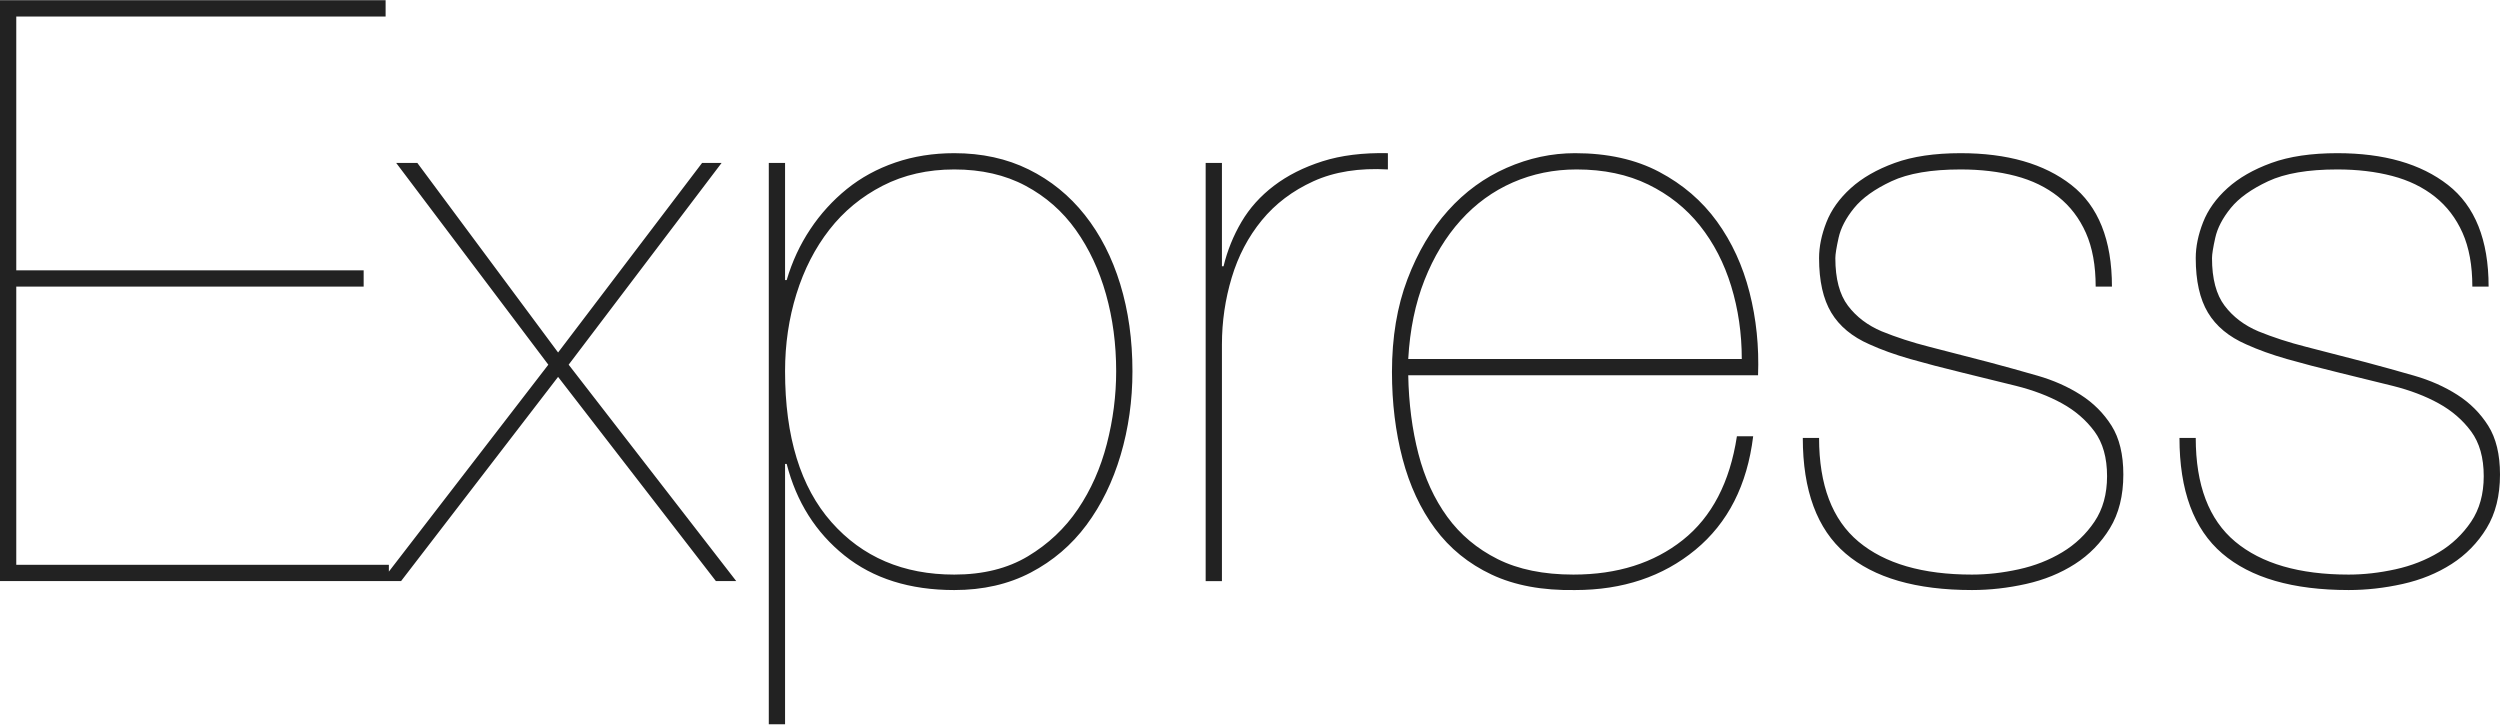
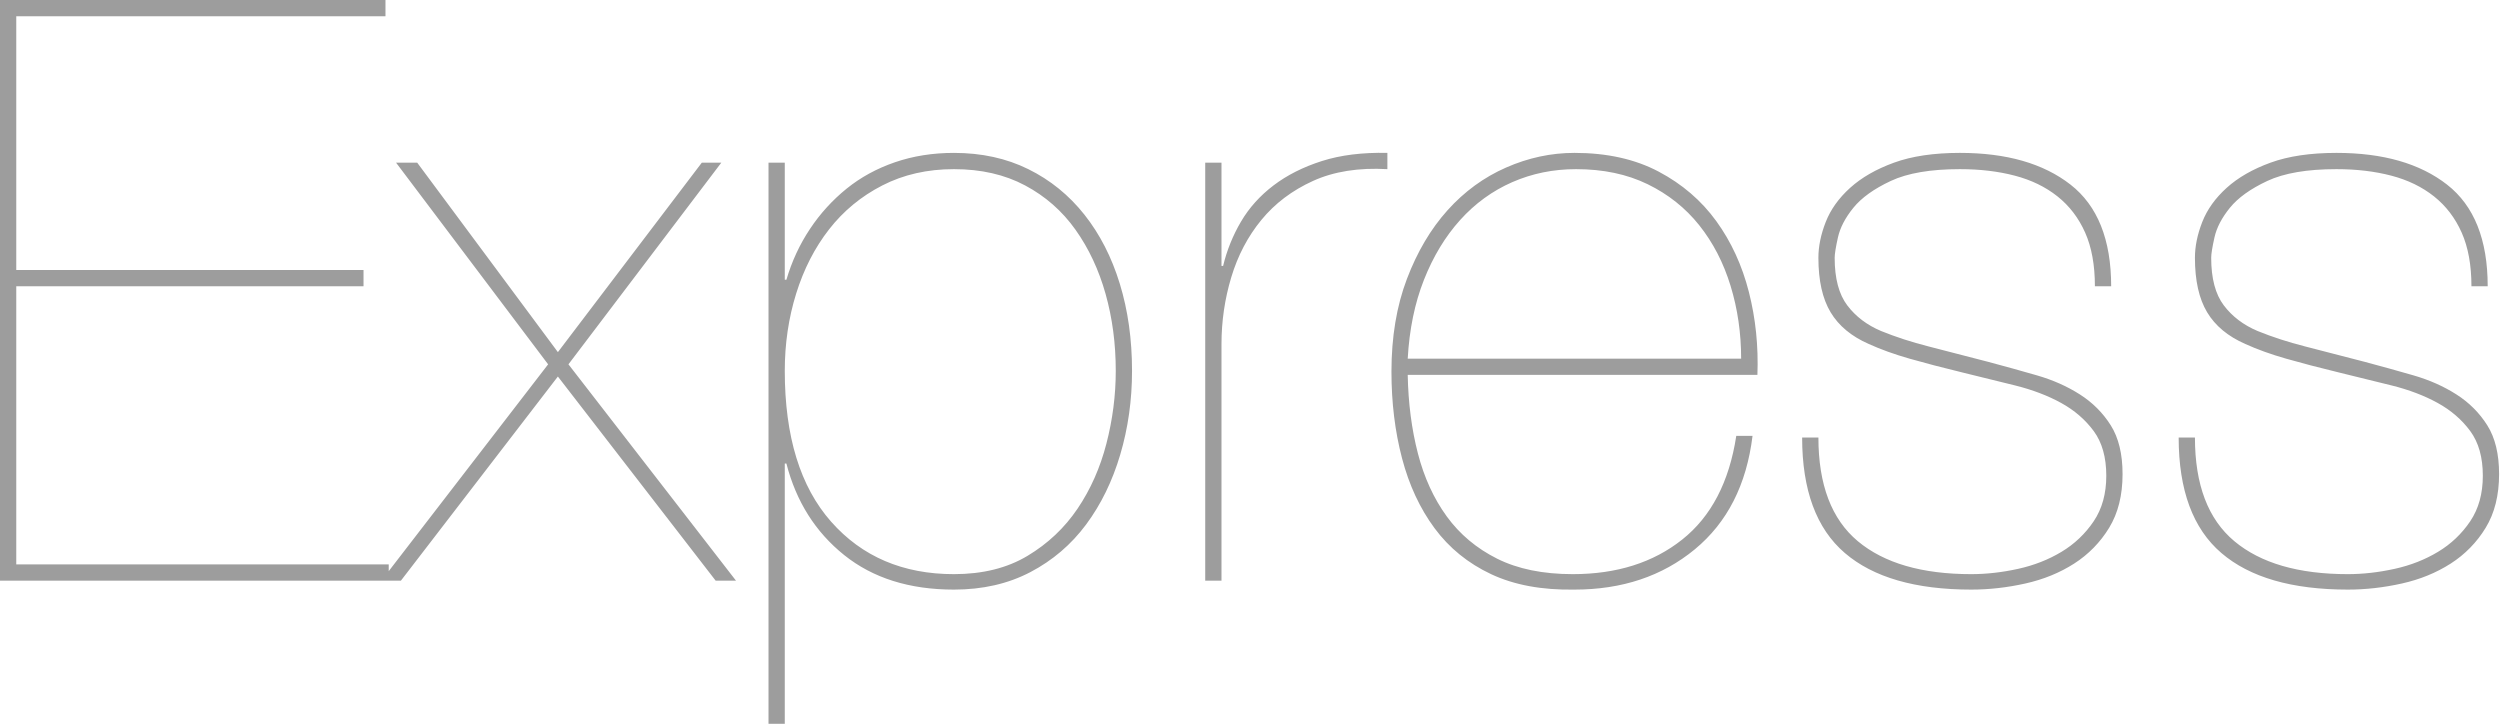
- <svg xmlns="http://www.w3.org/2000/svg" width="2500" height="728" viewBox="0 0 512 149">
-   <path d="M3.332 115.629V58.648h71.144v-3.333H3.332V3.332h75.642V0H0v118.961h79.64v-3.332H3.333zm140.455-82.307l-29.49 38.821-28.825-38.82H81.14l31.157 41.32L78.14 118.96h3.999l32.156-41.82 32.323 41.82h4.165l-34.322-44.319 31.323-41.32h-3.998zm16.994 114.963V94.97h.333c2 7.775 5.943 14.023 11.83 18.744 5.887 4.72 13.384 7.081 22.492 7.081 5.887 0 11.108-1.194 15.662-3.582s8.358-5.637 11.413-9.747c3.054-4.11 5.387-8.886 6.998-14.329 1.61-5.442 2.416-11.163 2.416-17.16 0-6.443-.834-12.386-2.5-17.828-1.666-5.443-4.082-10.164-7.247-14.162-3.166-3.999-6.998-7.11-11.497-9.33-4.498-2.222-9.58-3.333-15.245-3.333-4.332 0-8.358.639-12.079 1.916-3.721 1.278-7.025 3.082-9.913 5.415a36.674 36.674 0 0 0-7.498 8.247c-2.11 3.166-3.721 6.637-4.832 10.414h-.333V33.322h-3.332v114.963h3.332zm34.655-30.657c-10.44 0-18.827-3.582-25.158-10.746-6.331-7.164-9.497-17.467-9.497-30.907 0-5.554.778-10.83 2.333-15.828 1.555-4.998 3.804-9.386 6.747-13.162 2.944-3.777 6.582-6.776 10.913-8.997 4.332-2.222 9.22-3.333 14.662-3.333 5.554 0 10.414 1.111 14.579 3.333 4.165 2.221 7.609 5.248 10.33 9.08s4.776 8.22 6.165 13.162c1.388 4.943 2.082 10.191 2.082 15.745 0 4.999-.638 9.97-1.916 14.912-1.277 4.943-3.249 9.386-5.915 13.33-2.665 3.942-6.08 7.163-10.246 9.663-4.166 2.499-9.192 3.748-15.079 3.748zm54.816 1.333V70.477c0-4.665.666-9.22 2-13.662 1.332-4.443 3.387-8.359 6.164-11.746 2.777-3.388 6.303-6.054 10.58-7.998 4.276-1.944 9.358-2.749 15.245-2.416v-3.332c-5.11-.11-9.58.444-13.412 1.666-3.833 1.222-7.137 2.888-9.914 4.999-2.777 2.11-4.998 4.581-6.664 7.414a33.15 33.15 0 0 0-3.666 9.08h-.333v-21.16h-3.332v85.64h3.332zm38.154-42.153h71.643c.223-5.887-.36-11.551-1.749-16.994-1.388-5.443-3.61-10.275-6.664-14.495-3.055-4.221-6.998-7.609-11.83-10.164-4.832-2.555-10.58-3.832-17.244-3.832-4.777 0-9.442 1-13.996 3-4.554 1.999-8.553 4.914-11.996 8.746-3.443 3.832-6.22 8.525-8.33 14.08-2.11 5.553-3.166 11.884-3.166 18.993 0 6.331.722 12.246 2.166 17.744 1.444 5.498 3.665 10.275 6.664 14.329 3 4.054 6.86 7.192 11.58 9.413 4.72 2.222 10.413 3.277 17.078 3.166 9.774 0 17.994-2.75 24.658-8.247 6.665-5.499 10.608-13.246 11.83-23.243h-3.332c-1.444 9.442-5.138 16.523-11.08 21.243-5.943 4.721-13.412 7.081-22.41 7.081-6.109 0-11.274-1.055-15.495-3.165-4.22-2.11-7.664-4.999-10.33-8.664-2.665-3.666-4.637-7.97-5.914-12.913-1.278-4.942-1.972-10.302-2.083-16.078zm68.311-3.332h-68.31c.332-5.998 1.443-11.385 3.331-16.161 1.889-4.777 4.36-8.859 7.415-12.246 3.054-3.388 6.609-5.97 10.663-7.748 4.054-1.777 8.414-2.666 13.079-2.666 5.554 0 10.44 1.028 14.662 3.083 4.22 2.055 7.747 4.86 10.58 8.414 2.832 3.554 4.97 7.692 6.414 12.412 1.444 4.721 2.166 9.692 2.166 14.912zm72.477-14.828h3.332c0-9.553-2.777-16.495-8.33-20.827-5.555-4.332-13.108-6.498-22.66-6.498-5.332 0-9.83.667-13.496 2-3.665 1.332-6.664 3.054-8.997 5.164-2.332 2.11-3.998 4.443-4.998 6.998-1 2.555-1.5 4.999-1.5 7.331 0 4.665.833 8.386 2.5 11.163 1.666 2.777 4.276 4.943 7.83 6.498 2.444 1.11 5.22 2.11 8.331 3 3.11.888 6.72 1.832 10.83 2.831 3.665.89 7.275 1.778 10.83 2.666 3.554.889 6.692 2.083 9.413 3.582 2.722 1.5 4.943 3.416 6.665 5.749 1.721 2.332 2.582 5.387 2.582 9.163 0 3.666-.86 6.776-2.582 9.33a20.815 20.815 0 0 1-6.581 6.249c-2.666 1.61-5.638 2.776-8.914 3.498-3.277.722-6.47 1.083-9.58 1.083-10.108 0-17.856-2.249-23.243-6.747-5.387-4.499-8.08-11.58-8.08-21.244h-3.333c0 10.775 2.916 18.661 8.747 23.66 5.832 4.998 14.468 7.497 25.909 7.497 3.665 0 7.358-.417 11.08-1.25 3.72-.833 7.053-2.193 9.996-4.082a22.592 22.592 0 0 0 7.164-7.33c1.833-3 2.75-6.665 2.75-10.997 0-4.11-.806-7.442-2.416-9.997-1.611-2.554-3.721-4.665-6.332-6.331-2.61-1.666-5.553-2.971-8.83-3.915a516.08 516.08 0 0 0-9.914-2.75 1726.675 1726.675 0 0 0-12.246-3.165c-3.498-.889-6.747-1.944-9.746-3.166-2.888-1.222-5.193-2.971-6.915-5.248-1.722-2.277-2.582-5.526-2.582-9.747 0-.777.222-2.166.666-4.165.444-2 1.5-4.027 3.166-6.082 1.666-2.054 4.22-3.887 7.664-5.498 3.443-1.61 8.164-2.416 14.162-2.416 4.11 0 7.858.445 11.246 1.333 3.388.889 6.304 2.305 8.747 4.249 2.444 1.944 4.332 4.415 5.665 7.414 1.333 3 2 6.665 2 10.997zm77.141 0h3.332c0-9.553-2.776-16.495-8.33-20.827-5.554-4.332-13.107-6.498-22.66-6.498-5.331 0-9.83.667-13.495 2-3.666 1.332-6.665 3.054-8.997 5.164-2.333 2.11-3.999 4.443-4.999 6.998-1 2.555-1.499 4.999-1.499 7.331 0 4.665.833 8.386 2.5 11.163 1.665 2.777 4.276 4.943 7.83 6.498 2.444 1.11 5.22 2.11 8.33 3 3.11.888 6.72 1.832 10.83 2.831 3.666.89 7.276 1.778 10.83 2.666 3.555.889 6.692 2.083 9.414 3.582 2.721 1.5 4.943 3.416 6.664 5.749 1.722 2.332 2.583 5.387 2.583 9.163 0 3.666-.861 6.776-2.583 9.33a20.815 20.815 0 0 1-6.58 6.249c-2.667 1.61-5.638 2.776-8.915 3.498-3.276.722-6.47 1.083-9.58 1.083-10.108 0-17.855-2.249-23.242-6.747-5.388-4.499-8.081-11.58-8.081-21.244h-3.332c0 10.775 2.915 18.661 8.747 23.66 5.831 4.998 14.467 7.497 25.908 7.497 3.666 0 7.359-.417 11.08-1.25 3.72-.833 7.053-2.193 9.997-4.082a22.592 22.592 0 0 0 7.164-7.33c1.833-3 2.749-6.665 2.749-10.997 0-4.11-.805-7.442-2.416-9.997-1.61-2.554-3.72-4.665-6.331-6.331-2.61-1.666-5.554-2.971-8.83-3.915a516.071 516.071 0 0 0-9.914-2.75 1726.65 1726.65 0 0 0-12.246-3.165c-3.499-.889-6.748-1.944-9.747-3.166-2.888-1.222-5.193-2.971-6.914-5.248-1.722-2.277-2.583-5.526-2.583-9.747 0-.777.222-2.166.667-4.165.444-2 1.5-4.027 3.165-6.082 1.666-2.054 4.221-3.887 7.664-5.498 3.444-1.61 8.164-2.416 14.163-2.416 4.11 0 7.858.445 11.246 1.333 3.388.889 6.303 2.305 8.747 4.249 2.444 1.944 4.332 4.415 5.665 7.414 1.333 3 2 6.665 2 10.997z" fill="#222" />
+ <svg xmlns="http://www.w3.org/2000/svg" width="550px" height="160px" viewBox="0 0 550 160" version="1.1">
+   <defs />
+   <g id="Page-1" stroke="none" stroke-width="1" fill="none" fill-rule="evenodd">
+     <g id="express" fill="#9D9D9D" fill-rule="nonzero">
+       <path d="M3.578,124.165 L3.578,62.978 L79.974,62.978 L79.974,59.399 L3.578,59.399 L3.578,3.578 L84.804,3.578 L84.804,0 L0,0 L0,127.743 L85.519,127.743 L85.519,124.165 L3.579,124.165 L3.578,124.165 Z M154.402,35.782 L122.735,77.469 L91.782,35.783 L87.13,35.783 L120.587,80.154 L83.909,127.742 L88.203,127.742 L122.733,82.835 L157.442,127.742 L161.915,127.742 L125.059,80.151 L158.694,35.781 L154.401,35.781 L154.402,35.782 Z M172.651,159.232 L172.651,101.981 L173.008,101.981 C175.156,110.33 179.39,117.039 185.712,122.109 C192.033,127.177 200.084,129.713 209.864,129.713 C216.186,129.713 221.792,128.431 226.682,125.866 C231.573,123.302 235.657,119.813 238.938,115.4 C242.217,110.986 244.723,105.858 246.453,100.013 C248.181,94.169 249.047,88.026 249.047,81.586 C249.047,74.667 248.151,68.286 246.362,62.442 C244.573,56.597 241.979,51.528 238.58,47.234 C235.181,42.94 231.066,39.599 226.235,37.216 C221.405,34.83 215.947,33.637 209.864,33.637 C205.212,33.637 200.889,34.323 196.893,35.694 C192.898,37.066 189.35,39.003 186.249,41.509 C183.129,44.033 180.414,47.02 178.197,50.365 C175.931,53.764 174.201,57.492 173.008,61.547 L172.651,61.547 L172.651,35.782 L169.073,35.782 L169.073,159.232 L172.651,159.232 Z M209.864,126.312 C198.653,126.312 189.647,122.466 182.849,114.773 C176.05,107.08 172.651,96.016 172.651,81.584 C172.651,75.62 173.486,69.954 175.156,64.587 C176.826,59.22 179.241,54.508 182.401,50.454 C185.562,46.398 189.469,43.177 194.12,40.792 C198.772,38.406 204.02,37.213 209.864,37.213 C215.828,37.213 221.047,38.406 225.519,40.792 C229.992,43.177 233.69,46.428 236.612,50.543 C239.534,54.658 241.741,59.37 243.232,64.677 C244.723,69.984 245.468,75.62 245.468,81.584 C245.468,86.952 244.783,92.29 243.41,97.597 C242.039,102.905 239.922,107.676 237.059,111.911 C234.197,116.144 230.53,119.603 226.056,122.287 C221.583,124.971 216.186,126.312 209.864,126.312 Z M268.727,127.743 L268.727,75.68 C268.727,70.671 269.442,65.779 270.875,61.009 C272.305,56.238 274.512,52.033 277.494,48.396 C280.476,44.758 284.262,41.895 288.855,39.808 C293.446,37.72 298.904,36.856 305.225,37.213 L305.225,33.635 C299.738,33.517 294.938,34.112 290.823,35.424 C286.707,36.737 283.159,38.526 280.177,40.792 C277.195,43.058 274.81,45.712 273.021,48.754 C271.234,51.791 269.907,55.077 269.085,58.504 L268.727,58.504 L268.727,35.782 L265.149,35.782 L265.149,127.744 L268.727,127.744 L268.727,127.743 Z M309.698,82.478 L386.63,82.478 C386.869,76.157 386.243,70.075 384.752,64.23 C383.261,58.385 380.875,53.196 377.596,48.665 C374.315,44.132 370.081,40.494 364.892,37.75 C359.704,35.007 353.531,33.635 346.375,33.635 C341.246,33.635 336.236,34.709 331.346,36.857 C326.456,39.003 322.162,42.134 318.464,46.249 C314.767,50.363 311.785,55.403 309.519,61.368 C307.254,67.331 306.12,74.129 306.12,81.763 C306.12,88.562 306.895,94.913 308.446,100.817 C309.996,106.721 312.381,111.851 315.602,116.204 C318.823,120.557 322.968,123.927 328.037,126.312 C333.105,128.698 339.218,129.831 346.375,129.712 C356.871,129.712 365.698,126.759 372.854,120.856 C380.011,114.951 384.245,106.632 385.557,95.897 L381.979,95.897 C380.428,106.036 376.462,113.64 370.081,118.708 C363.699,123.778 355.679,126.312 346.017,126.312 C339.457,126.312 333.91,125.179 329.378,122.913 C324.846,120.648 321.148,117.545 318.285,113.61 C315.423,109.673 313.306,105.051 311.934,99.743 C310.562,94.437 309.817,88.681 309.698,82.478 Z M383.052,78.9 L309.699,78.9 C310.055,72.46 311.248,66.675 313.276,61.546 C315.304,56.417 317.958,52.033 321.238,48.396 C324.518,44.758 328.335,41.986 332.688,40.076 C337.042,38.168 341.723,37.213 346.733,37.213 C352.697,37.213 357.944,38.317 362.477,40.524 C367.009,42.731 370.796,45.743 373.838,49.559 C376.879,53.376 379.175,57.819 380.726,62.888 C382.277,67.957 383.052,73.295 383.052,78.9 Z M460.879,62.978 L464.457,62.978 C464.457,52.719 461.475,45.265 455.512,40.613 C449.547,35.961 441.437,33.635 431.18,33.635 C425.454,33.635 420.624,34.352 416.687,35.783 C412.752,37.213 409.531,39.063 407.026,41.328 C404.522,43.594 402.733,46.099 401.659,48.843 C400.585,51.587 400.048,54.211 400.048,56.715 C400.048,61.725 400.943,65.72 402.733,68.702 C404.522,71.684 407.325,74.01 411.141,75.68 C413.765,76.872 416.746,77.946 420.087,78.901 C423.427,79.855 427.303,80.869 431.717,81.941 C435.652,82.897 439.529,83.851 443.346,84.804 C447.162,85.759 450.532,87.041 453.454,88.651 C456.377,90.261 458.762,92.319 460.611,94.824 C462.459,97.328 463.384,100.609 463.384,104.664 C463.384,108.6 462.46,111.94 460.611,114.682 C458.778,117.412 456.365,119.703 453.544,121.393 C450.681,123.122 447.49,124.374 443.972,125.149 C440.453,125.924 437.024,126.312 433.685,126.312 C422.831,126.312 414.511,123.897 408.726,119.067 C402.941,114.236 400.049,106.632 400.049,96.254 L396.47,96.254 C396.47,107.825 399.602,116.293 405.863,121.661 C412.126,127.028 421.399,129.712 433.685,129.712 C437.62,129.712 441.586,129.264 445.583,128.369 C449.577,127.475 453.157,126.014 456.317,123.986 C459.45,121.986 462.082,119.293 464.01,116.115 C465.978,112.893 466.963,108.958 466.963,104.306 C466.963,99.893 466.097,96.315 464.368,93.571 C462.638,90.828 460.373,88.562 457.569,86.773 C454.766,84.984 451.606,83.582 448.087,82.569 C444.548,81.549 440.999,80.565 437.441,79.616 C433.062,78.467 428.678,77.334 424.291,76.217 C420.535,75.262 417.046,74.129 413.826,72.817 C410.724,71.505 408.249,69.627 406.4,67.182 C404.551,64.737 403.627,61.248 403.627,56.715 C403.627,55.881 403.866,54.389 404.343,52.243 C404.819,50.095 405.953,47.918 407.742,45.712 C409.531,43.506 412.274,41.538 415.972,39.808 C419.669,38.079 424.739,37.213 431.18,37.213 C435.593,37.213 439.618,37.691 443.256,38.645 C446.894,39.599 450.025,41.12 452.649,43.208 C455.273,45.295 457.3,47.948 458.732,51.169 C460.163,54.39 460.879,58.326 460.879,62.978 Z M543.715,62.978 L547.293,62.978 C547.293,52.719 544.312,45.265 538.348,40.613 C532.384,35.961 524.274,33.635 514.016,33.635 C508.291,33.635 503.46,34.352 499.524,35.783 C495.588,37.213 492.367,39.063 489.863,41.328 C487.358,43.594 485.569,46.099 484.495,48.843 C483.421,51.587 482.885,54.211 482.885,56.715 C482.885,61.725 483.78,65.72 485.57,68.702 C487.358,71.684 490.162,74.01 493.978,75.68 C496.602,76.872 499.583,77.946 502.923,78.901 C506.263,79.855 510.139,80.869 514.552,81.941 C518.489,82.897 522.366,83.851 526.182,84.804 C529.999,85.759 533.368,87.041 536.291,88.651 C539.213,90.261 541.599,92.319 543.447,94.824 C545.296,97.328 546.221,100.609 546.221,104.664 C546.221,108.6 545.296,111.94 543.447,114.682 C541.614,117.412 539.201,119.703 536.381,121.393 C533.517,123.122 530.327,124.374 526.808,125.149 C523.29,125.924 519.86,126.312 516.521,126.312 C505.667,126.312 497.348,123.897 491.563,119.067 C485.777,114.236 482.885,106.632 482.885,96.254 L479.307,96.254 C479.307,107.825 482.438,116.293 488.7,121.661 C494.962,127.028 504.235,129.712 516.521,129.712 C520.457,129.712 524.423,129.264 528.419,128.369 C532.413,127.475 535.992,126.014 539.154,123.986 C542.287,121.986 544.919,119.293 546.847,116.115 C548.815,112.893 549.799,108.958 549.799,104.306 C549.799,99.893 548.934,96.315 547.204,93.571 C545.475,90.828 543.21,88.562 540.406,86.773 C537.603,84.984 534.442,83.582 530.924,82.569 C527.385,81.549 523.836,80.565 520.278,79.616 C515.899,78.467 511.516,77.334 507.128,76.217 C503.371,75.262 499.882,74.129 496.661,72.817 C493.56,71.505 491.085,69.627 489.237,67.182 C487.388,64.737 486.463,61.248 486.463,56.715 C486.463,55.881 486.702,54.389 487.18,52.243 C487.656,50.095 488.79,47.918 490.578,45.712 C492.367,43.506 495.111,41.538 498.808,39.808 C502.506,38.079 507.575,37.213 514.017,37.213 C518.43,37.213 522.455,37.691 526.093,38.645 C529.731,39.599 532.861,41.12 535.486,43.208 C538.11,45.295 540.137,47.948 541.569,51.169 C543,54.39 543.717,58.326 543.717,62.978 L543.715,62.978 Z" id="Shape" />
+     </g>
+   </g>
</svg>
